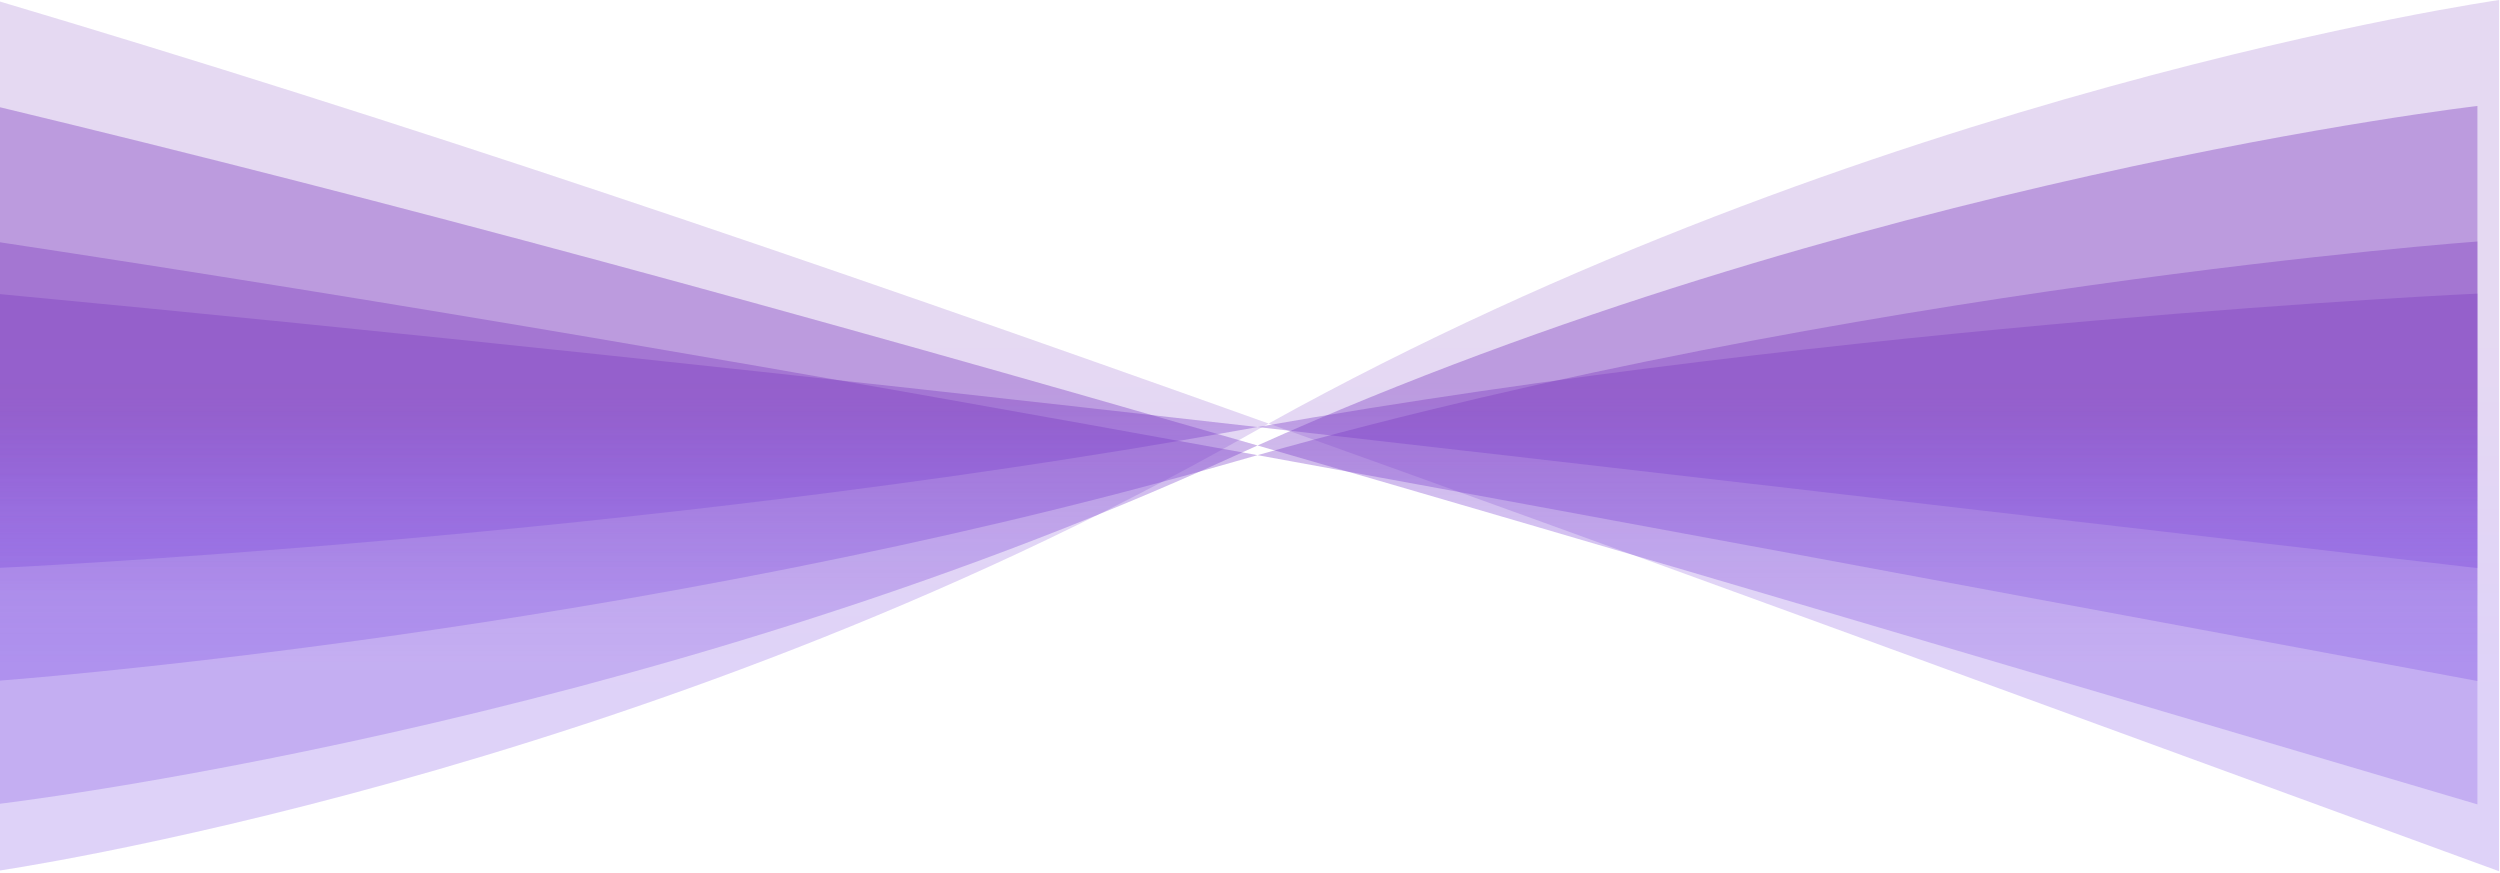
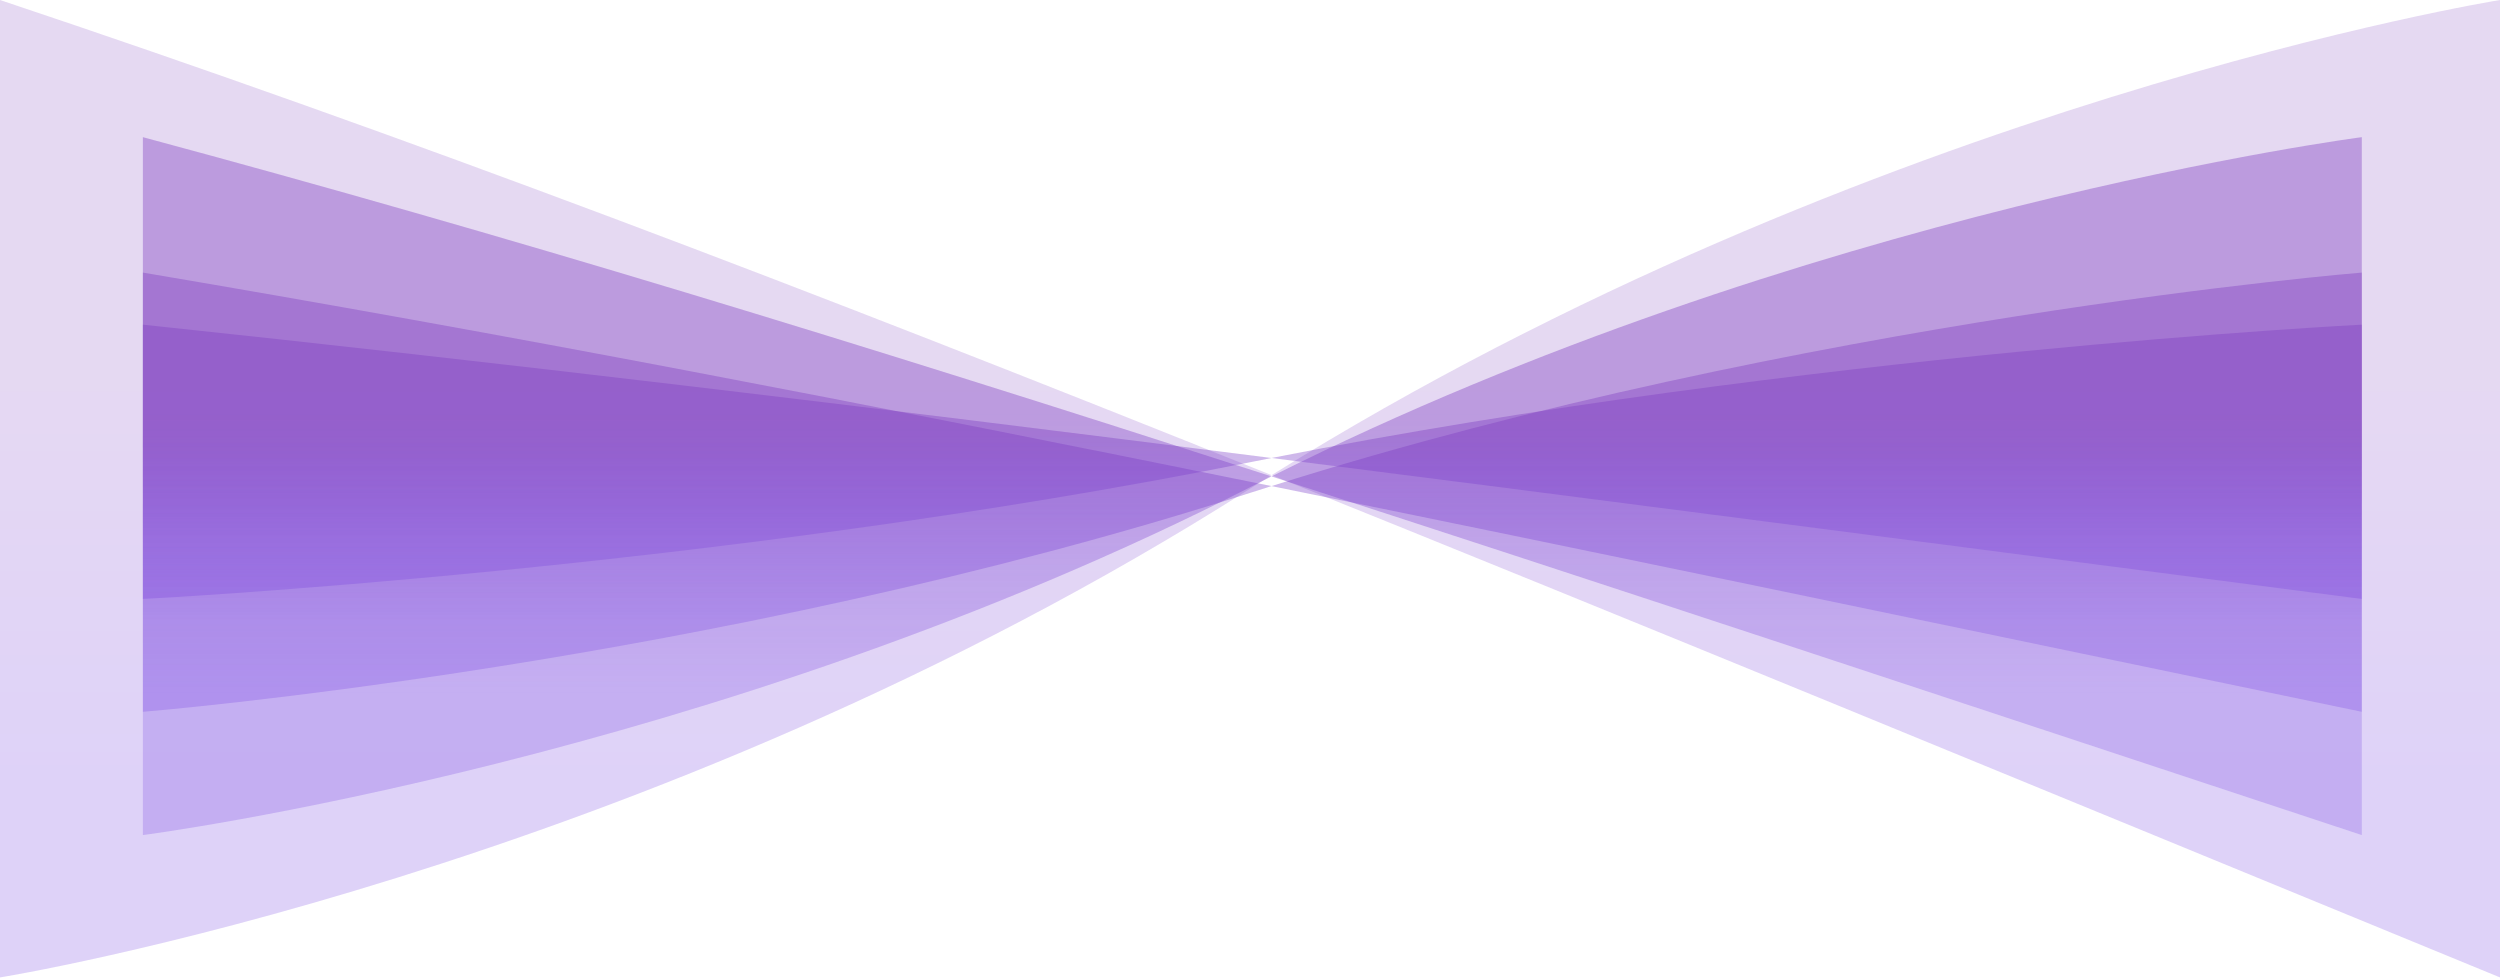
- <svg xmlns="http://www.w3.org/2000/svg" width="1439" height="502" viewBox="0 0 1439 502" fill="none">
-   <g id="Bg Skills">
-     <path id="Vector 17" d="M1438.5 0V501.5C1162.01 400.449 933.453 316.432 730.187 243.784C726.039 246.086 721.893 248.408 717.75 250.75C368 448.5 -3 501.5 -3 501.5V0C232.258 69.978 458.659 146.738 730.187 243.784C1076.24 51.752 1438.5 0 1438.5 0Z" fill="url(#paint0_linear)" />
-     <path id="Vector 18" d="M1426 169V327C1151.91 295.163 925.333 268.694 723.829 245.805C719.717 246.53 715.607 247.262 711.5 248C364.783 310.302 -3 327 -3 327V169C230.218 191.047 454.656 215.231 723.829 245.805C1066.88 185.305 1426 169 1426 169Z" fill="url(#paint1_linear)" />
-     <path id="Vector 19" d="M1426 139V392C1151.91 341.021 925.333 298.636 723.829 261.986C719.717 263.147 715.607 264.318 711.5 265.5C364.783 365.262 -3 392 -3 392V139C230.218 174.303 454.656 213.027 723.829 261.986C1066.88 165.108 1426 139 1426 139Z" fill="url(#paint2_linear)" />
-     <path id="Vector 20" d="M1426 61V463C1151.91 381.998 925.333 314.651 723.829 256.416C719.717 258.261 715.607 260.122 711.5 262C364.783 420.515 -3 463 -3 463V61C230.218 117.094 454.656 178.625 723.829 256.416C1066.88 102.484 1426 61 1426 61Z" fill="url(#paint3_linear)" />
-   </g>
+ <svg xmlns="http://www.w3.org/2000/svg" width="1440" height="563" viewBox="0 0 1440 563" fill="none">
+   <path d="M1440 0V563C1163.8 449.557 935.479 355.237 732.424 273.679C728.28 276.264 724.139 278.87 720 281.5C370.614 503.5 0 563 0 563V0C235.013 78.56 461.179 164.733 732.424 273.679C1078.11 58.099 1440 0 1440 0Z" fill="url(#paint0_linear)" />
+   <path d="M1360.4 187V345C1115.25 313.163 912.596 286.694 732.369 263.805C728.691 264.53 725.015 265.262 721.342 266C411.235 328.302 82.286 345 82.286 345V187C290.878 209.047 491.618 233.231 732.369 263.805C1039.2 203.305 1360.4 187 1360.4 187Z" fill="url(#paint1_linear)" />
+   <path d="M1360.4 157V410C1115.25 359.021 912.596 316.636 732.369 279.986C728.691 281.147 725.015 282.318 721.342 283.5C411.235 383.262 82.286 410 82.286 410V157C290.878 192.303 491.618 231.027 732.369 279.986C1039.2 183.108 1360.4 157 1360.4 157Z" fill="url(#paint2_linear)" />
+   <path d="M1360.4 79V481C1115.25 399.998 912.596 332.651 732.369 274.416C728.691 276.261 725.015 278.122 721.342 280C411.235 438.515 82.286 481 82.286 481V79C290.878 135.094 491.618 196.625 732.369 274.416C1039.2 120.484 1360.4 79 1360.4 79Z" fill="url(#paint3_linear)" />
  <defs>
-     <linearGradient id="paint0_linear" x1="717.75" y1="197.462" x2="717.75" y2="544.426" gradientUnits="userSpaceOnUse">
+     <linearGradient id="paint0_linear" x1="720" y1="221.677" x2="720" y2="611.191" gradientUnits="userSpaceOnUse">
      <stop stop-color="#7F3FC0" stop-opacity="0.2" />
      <stop offset="0.587" stop-color="#5B1EDD" stop-opacity="0.2" />
    </linearGradient>
-     <linearGradient id="paint1_linear" x1="711.5" y1="231.211" x2="711.5" y2="340.524" gradientUnits="userSpaceOnUse">
+     <linearGradient id="paint1_linear" x1="721.342" y1="249.211" x2="721.342" y2="358.524" gradientUnits="userSpaceOnUse">
      <stop stop-color="#7F3FC0" stop-opacity="0.4" />
      <stop offset="0.587" stop-color="#5B1EDD" stop-opacity="0.2" />
    </linearGradient>
-     <linearGradient id="paint2_linear" x1="711.5" y1="238.617" x2="711.5" y2="413.656" gradientUnits="userSpaceOnUse">
+     <linearGradient id="paint2_linear" x1="721.342" y1="256.617" x2="721.342" y2="431.656" gradientUnits="userSpaceOnUse">
      <stop stop-color="#7F3FC0" stop-opacity="0.4" />
      <stop offset="0.587" stop-color="#5B1EDD" stop-opacity="0.2" />
    </linearGradient>
-     <linearGradient id="paint3_linear" x1="711.5" y1="219.285" x2="711.5" y2="497.41" gradientUnits="userSpaceOnUse">
+     <linearGradient id="paint3_linear" x1="721.342" y1="237.285" x2="721.342" y2="515.41" gradientUnits="userSpaceOnUse">
      <stop stop-color="#7F3FC0" stop-opacity="0.4" />
      <stop offset="0.587" stop-color="#5B1EDD" stop-opacity="0.2" />
    </linearGradient>
  </defs>
</svg>
